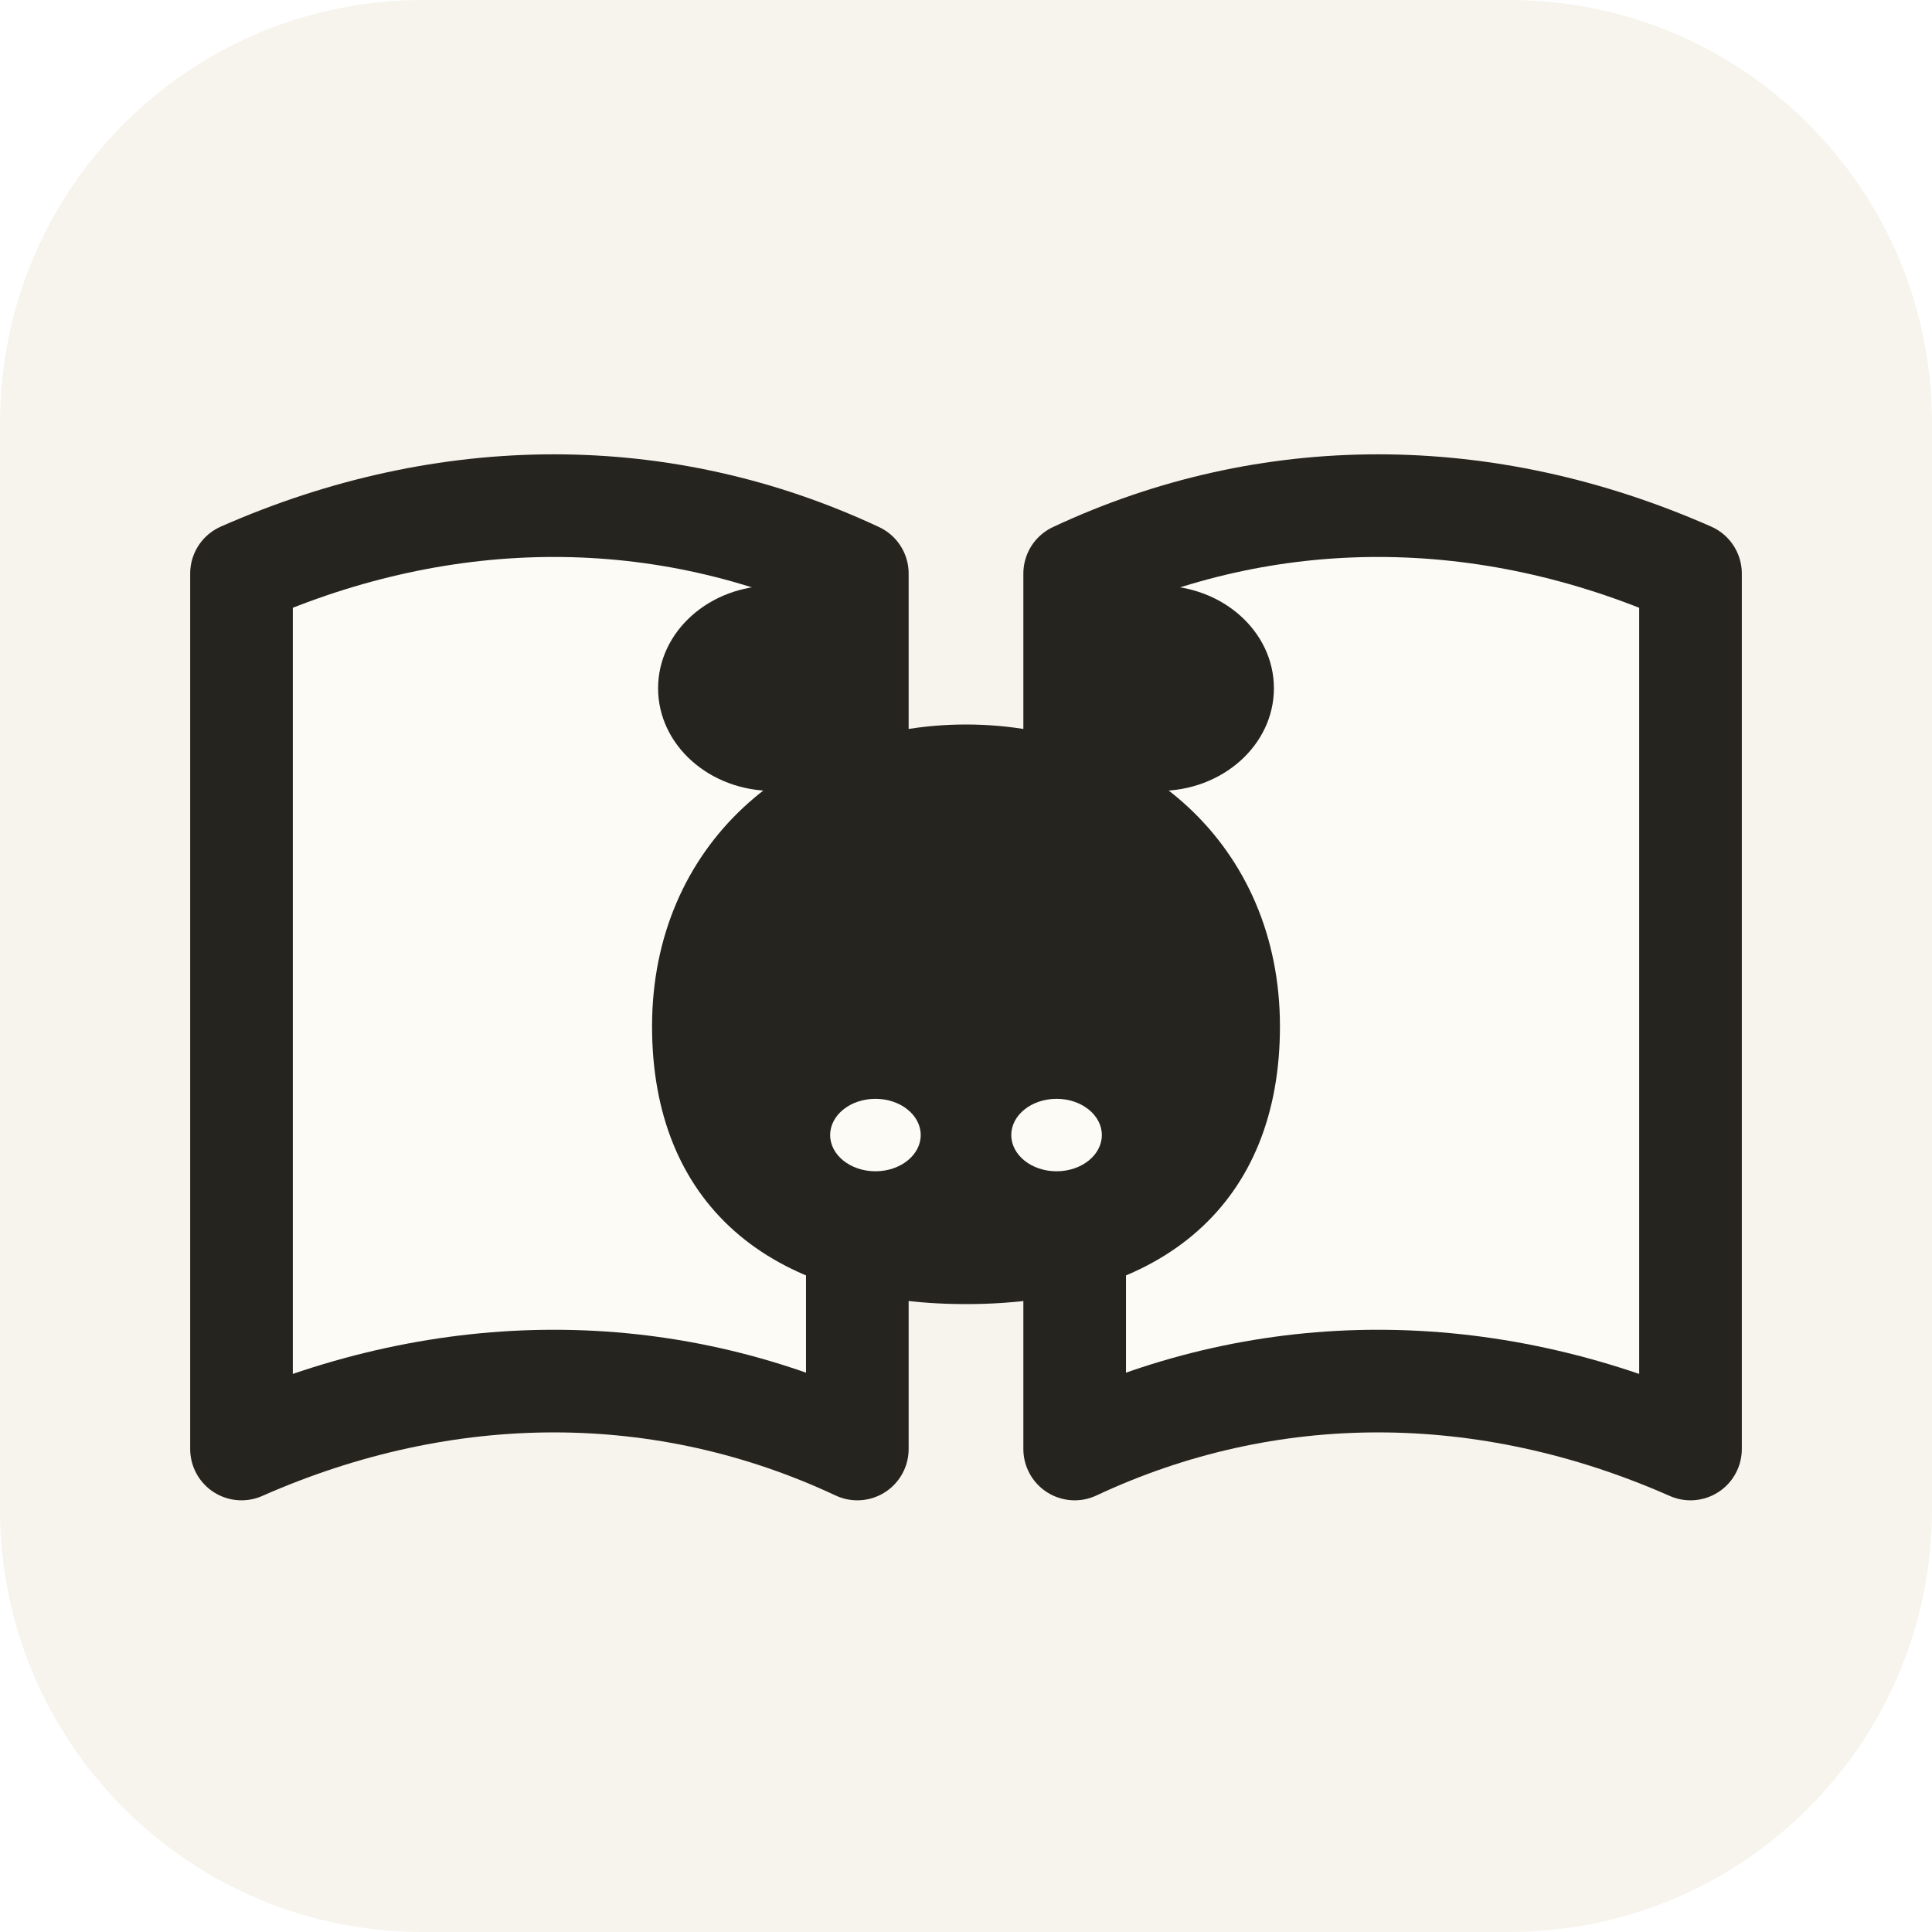
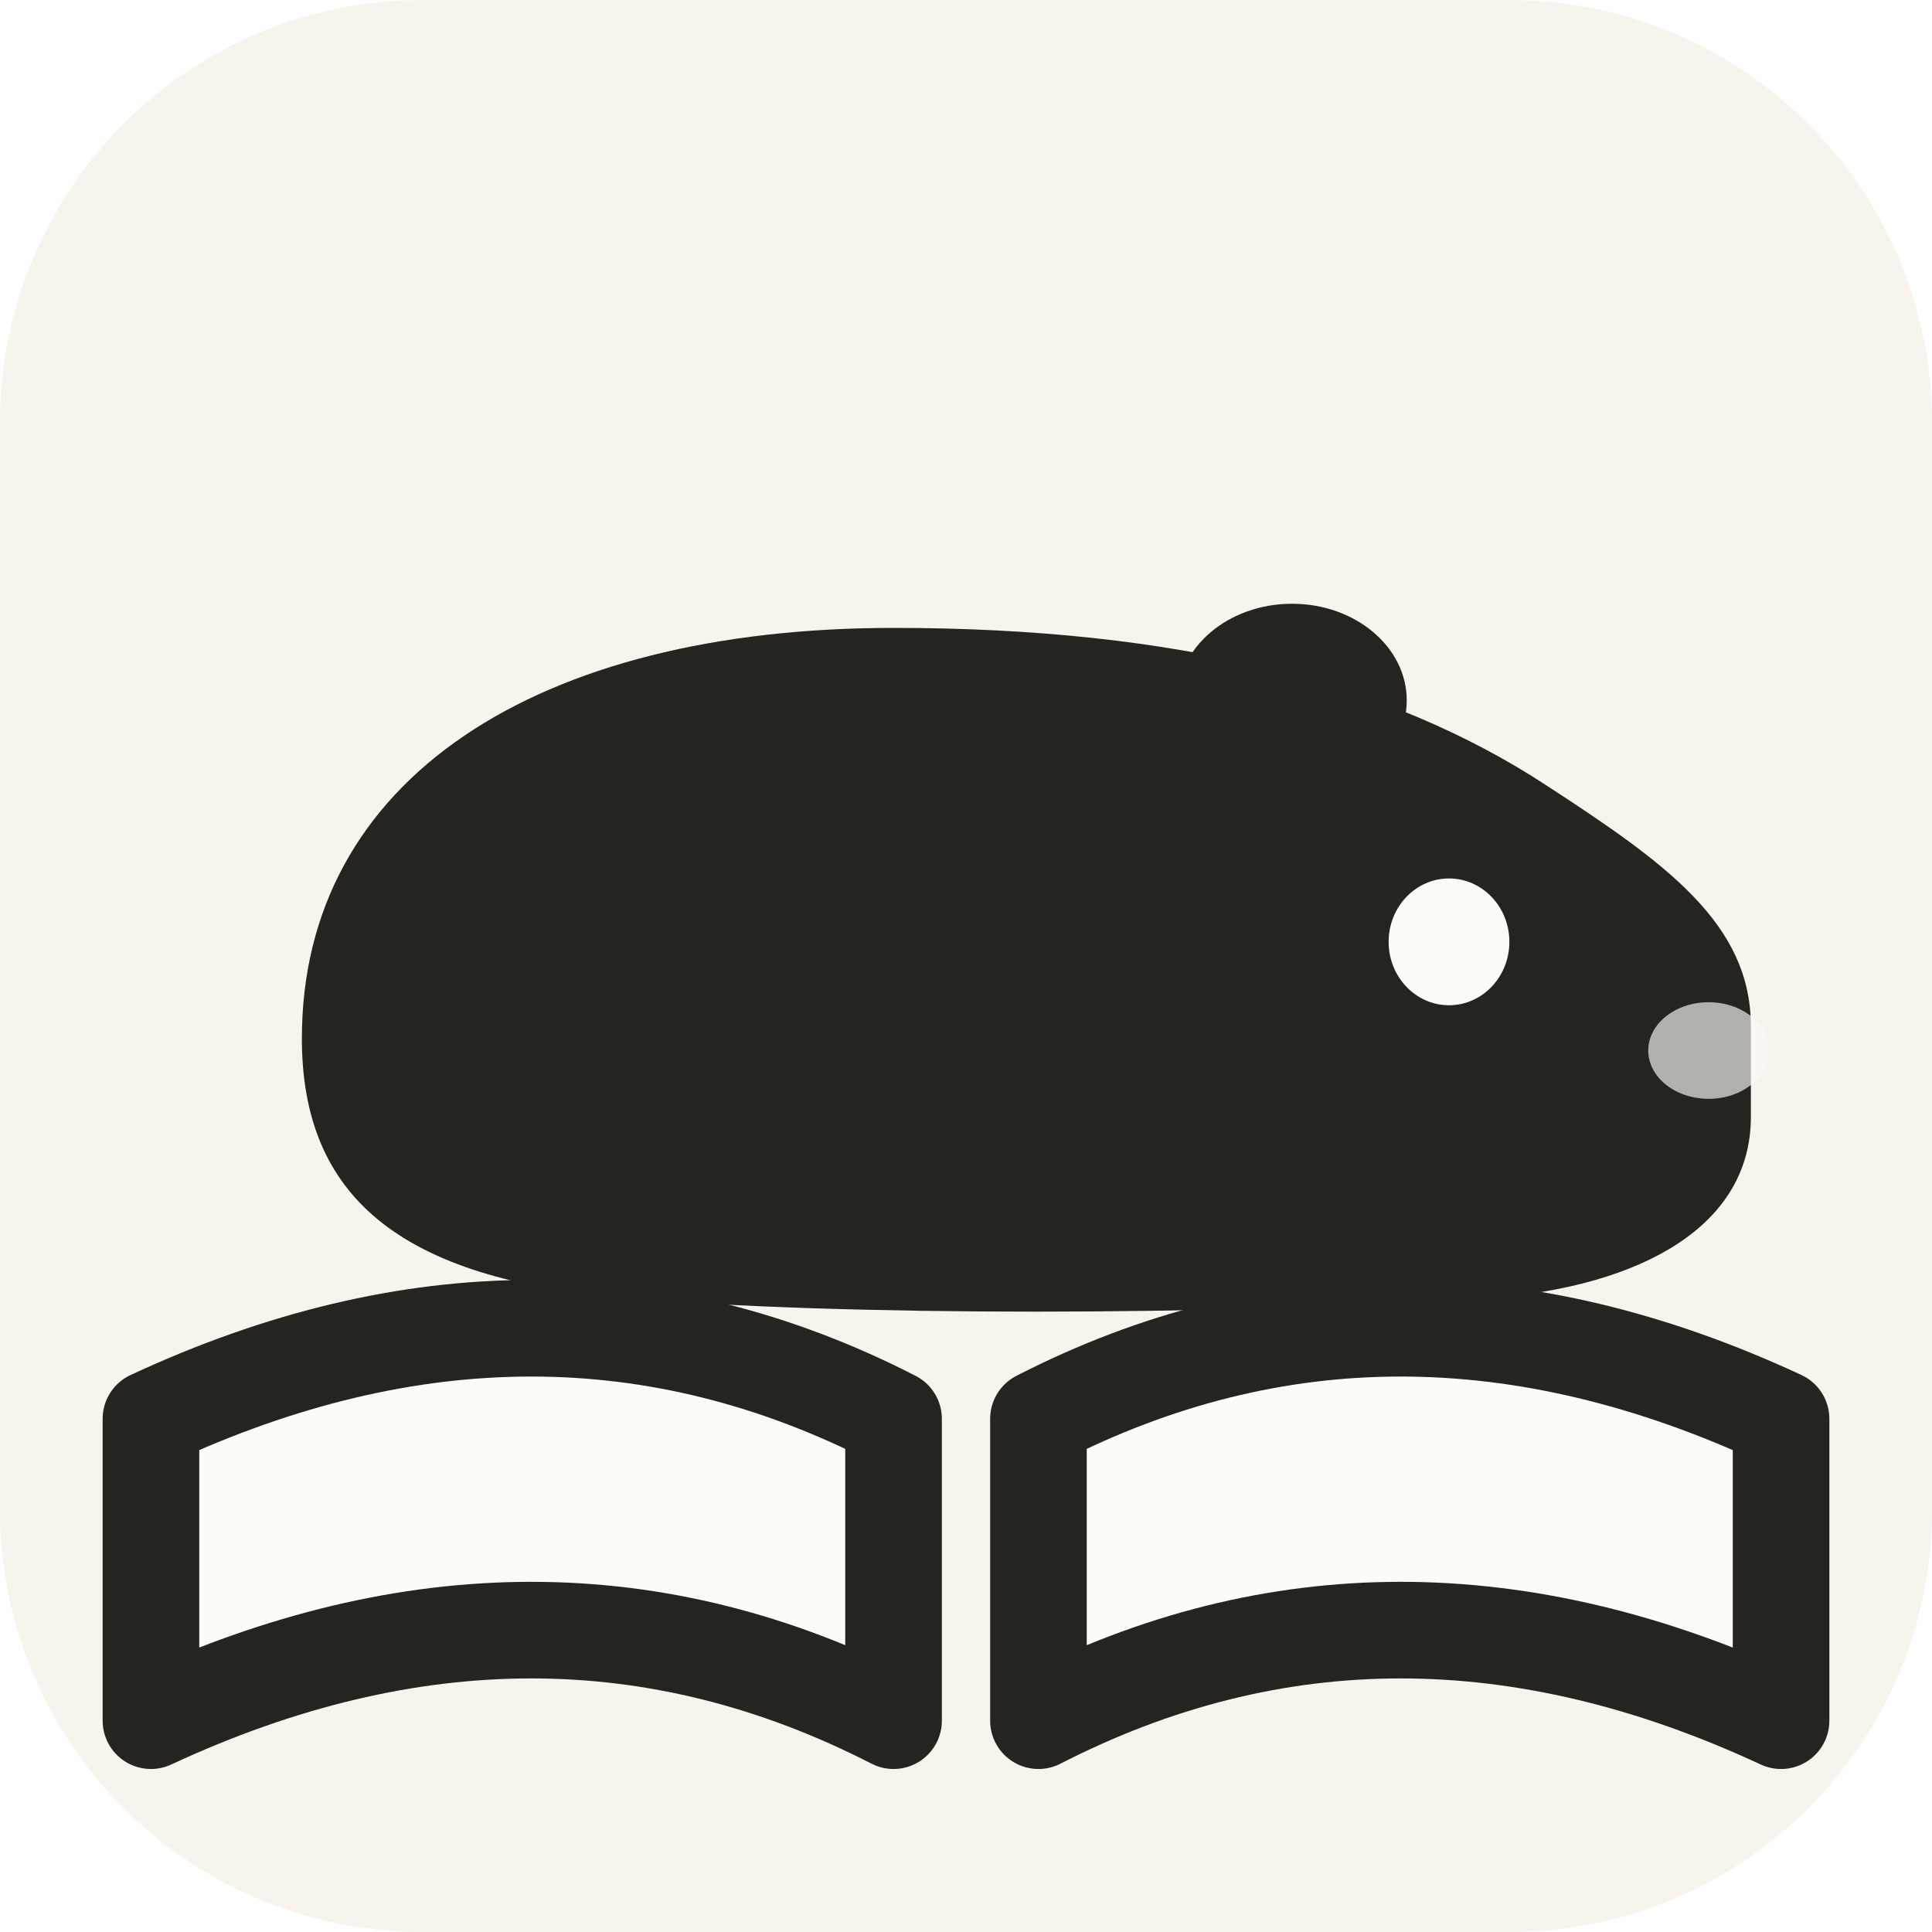
<svg xmlns="http://www.w3.org/2000/svg" viewBox="0 0 32 32" width="32" height="32">
  <rect width="32" height="32" rx="7" fill="#f7f4ed" />
-   <g fill="none" stroke="#26241f" stroke-width="1.7" stroke-linejoin="round">
-     <path d="M4 24V9.5c3.4-1.5 7-1.5 10.2 0V24c-3.2-1.5-6.8-1.5-10.2 0Z" fill="#fdfbf6" />
-     <path d="M28 24V9.5c-3.4-1.5-7-1.5-10.2 0V24c3.2-1.5 6.8-1.5 10.2 0Z" fill="#fdfbf6" />
+   <g fill="none" stroke="#26241f" stroke-width="1.6" stroke-linejoin="round">
+     <path d="M2.5 23.5c4.3-2 8.4-2 12.3 0v5c-3.9-2-8-2-12.3 0v-5ZM29.5 23.5c-4.3-2-8.4-2-12.3 0v5c3.9-2 8-2 12.3 0v-5Z" fill="#fdfbf6" />
  </g>
-   <ellipse cx="12.8" cy="11.4" rx="1.9" ry="1.7" fill="#26241f" />
-   <ellipse cx="19.2" cy="11.4" rx="1.9" ry="1.7" fill="#26241f" />
-   <path d="M10.8 17c0-3 2.3-5 5.2-5s5.2 2 5.2 5c0 2.9-1.9 4.6-5.2 4.6s-5.2-1.7-5.2-4.6Z" fill="#26241f" />
-   <ellipse cx="14.5" cy="18.8" rx="0.75" ry="0.6" fill="#fdfbf6" />
-   <ellipse cx="17.5" cy="18.8" rx="0.75" ry="0.6" fill="#fdfbf6" />
+   <ellipse cx="21.4" cy="11.6" rx="1.9" ry="1.6" fill="#26241f" />
+   <path d="M5 17.2c0-4.3 3.9-6.8 9.8-6.8 4.7 0 8.2.9 10.8 2.6 2 1.3 3.4 2.3 3.4 4v1.5c0 1.8-1.8 2.8-4.3 3-4.6.3-10.8.3-14.3 0C6.6 21.2 5 19.8 5 17.2Z" fill="#26241f" />
+   <ellipse cx="24" cy="15.6" rx="1" ry="1.05" fill="#fdfbf6" />
+   <ellipse cx="28.3" cy="17.4" rx="1" ry=".8" fill="#fdfbf6" opacity=".65" />
</svg>
